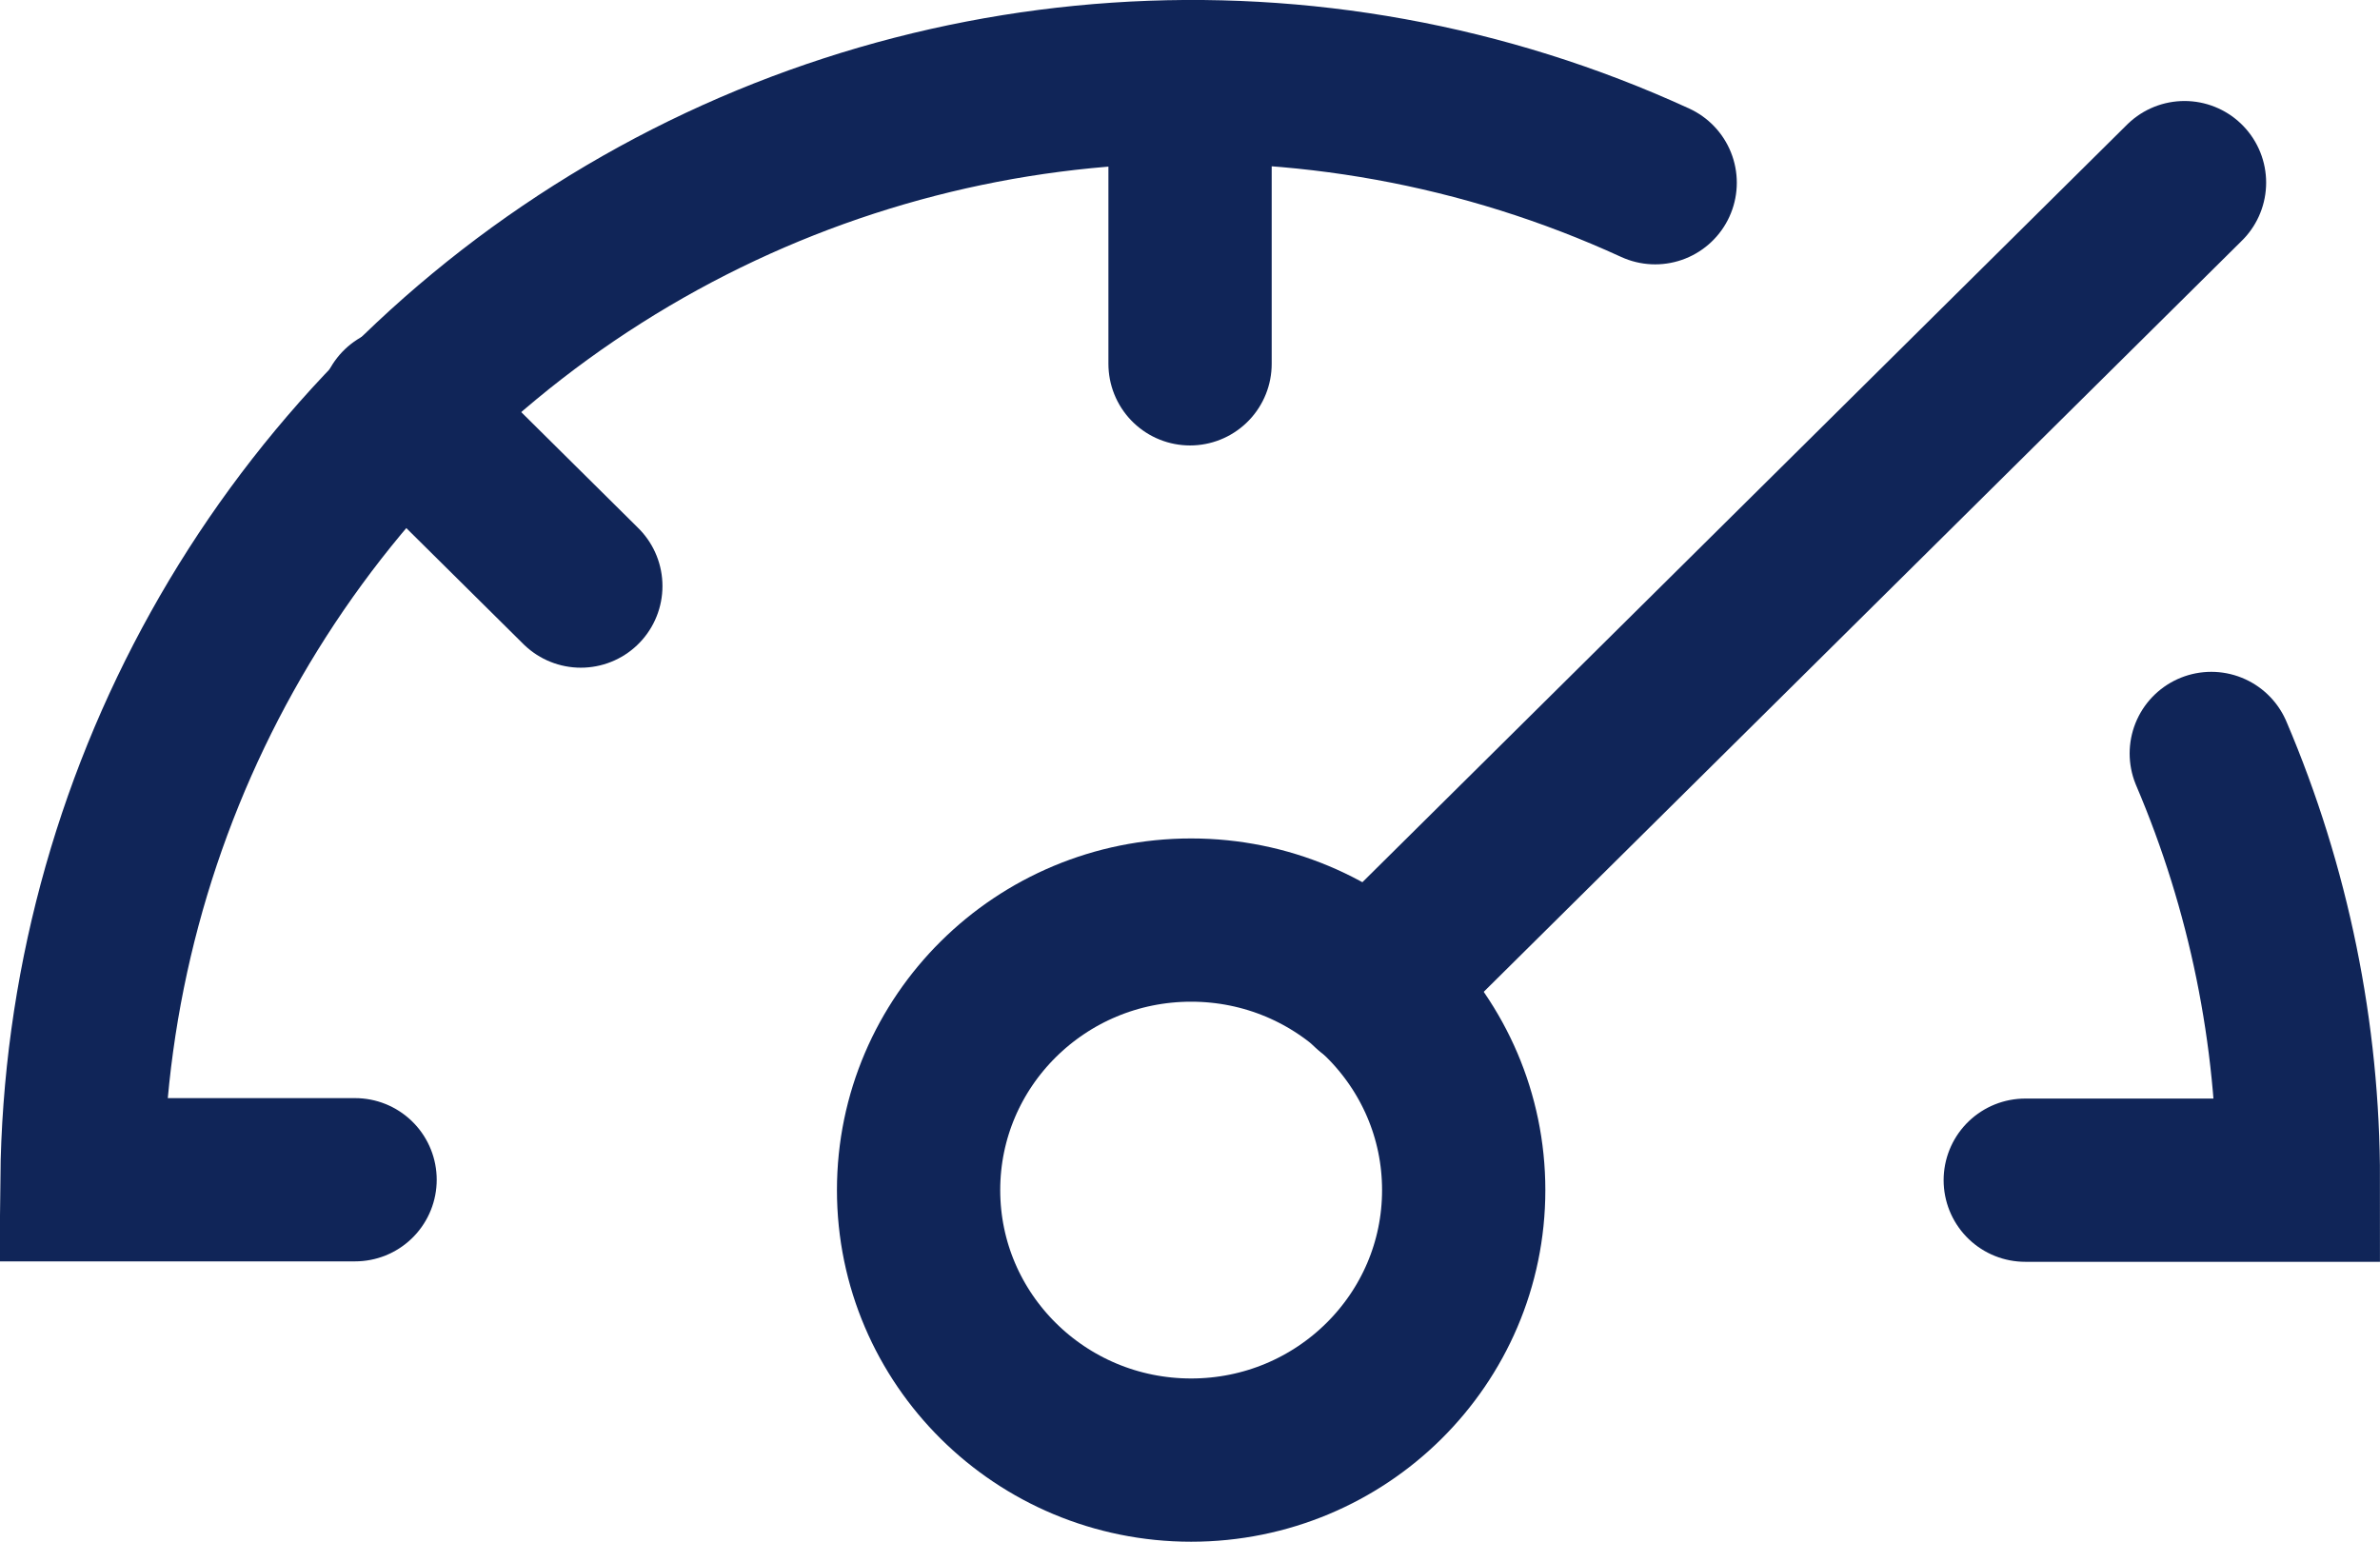
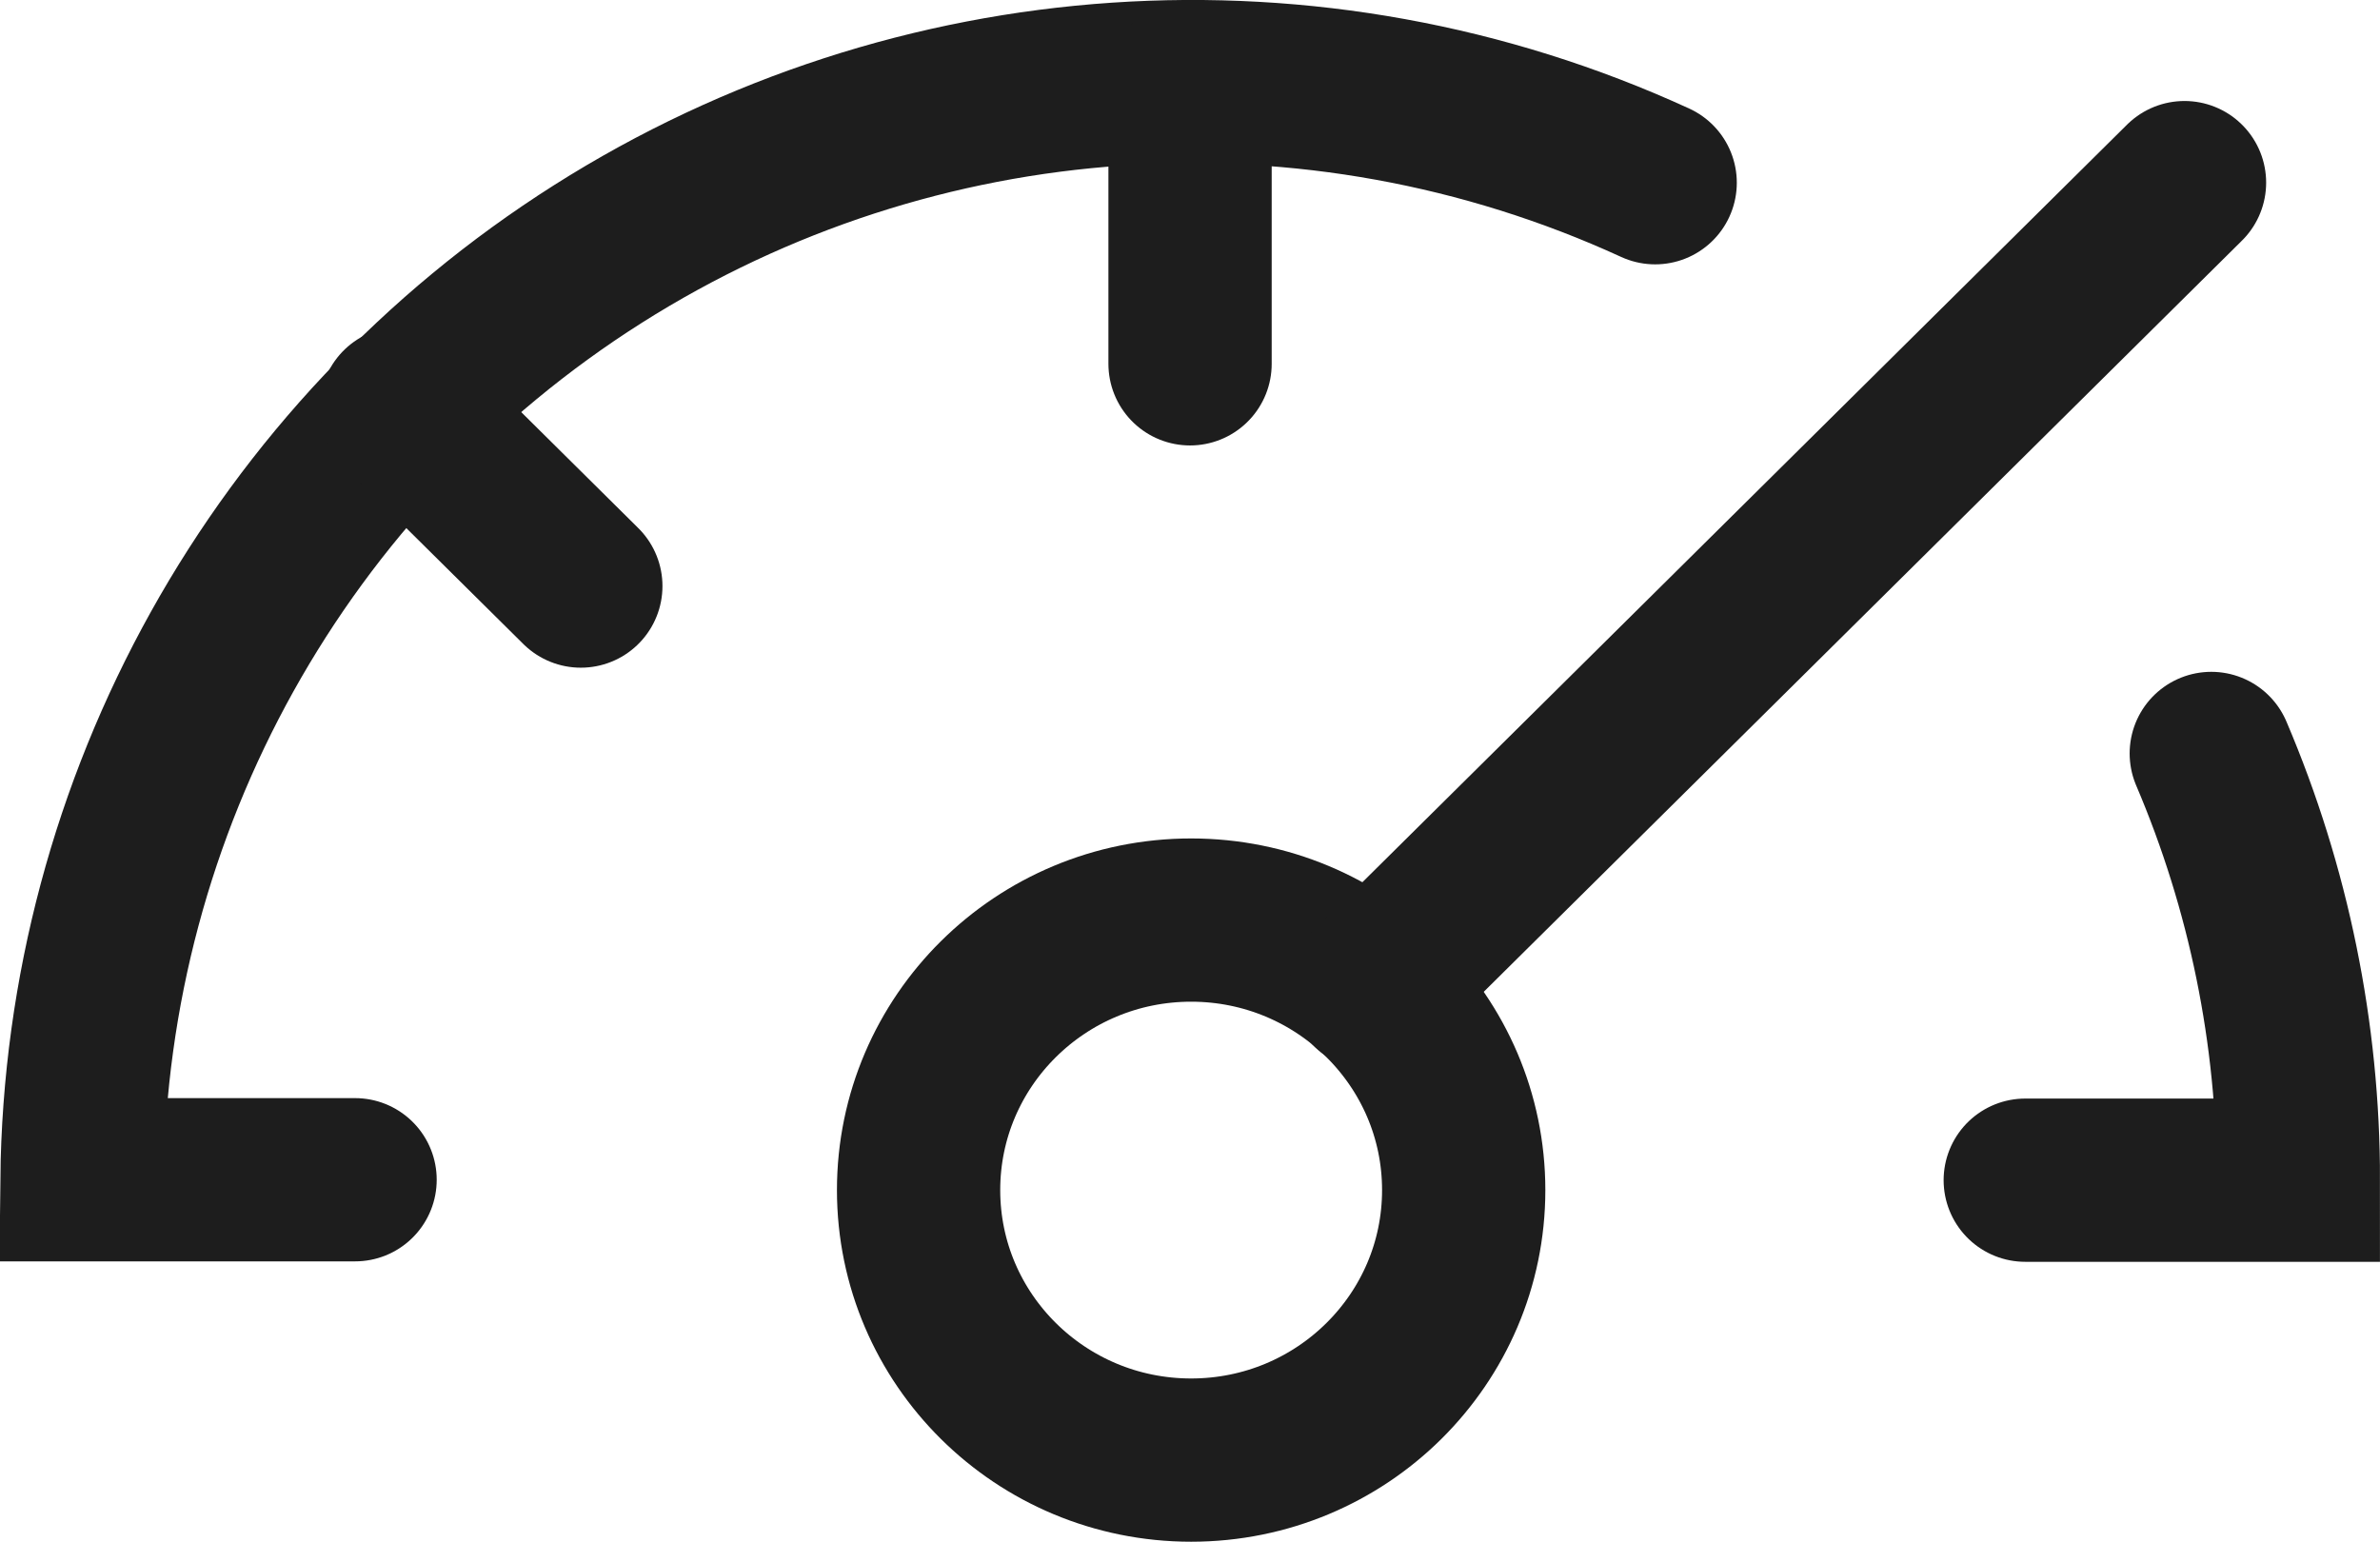
<svg xmlns="http://www.w3.org/2000/svg" width="21.865" height="14.166" viewBox="0 0 21.865 14.166">
  <g id="icon_dashboard" transform="translate(0.75 0.75)">
-     <path id="Path_1477" data-name="Path 1477" d="M860,373.761a10.2,10.2,0,0,0-14.453,9.161h2.509" transform="translate(-845.544 -372.832)" fill="none" stroke="#102558" stroke-linecap="round" stroke-width="1.5" />
-     <path id="Path_1478" data-name="Path 1478" d="M866.03,383.9h2.509a9.983,9.983,0,0,0-.8-3.921" transform="translate(-848.174 -373.806)" fill="none" stroke="#102558" stroke-linecap="round" stroke-width="1.5" />
-     <ellipse id="Ellipse_175" data-name="Ellipse 175" cx="2.504" cy="2.481" rx="2.504" ry="2.481" transform="translate(7.689 7.704)" fill="none" stroke="#102558" stroke-linecap="round" stroke-width="1.5" />
-     <line id="Line_96" data-name="Line 96" y1="7.402" x2="7.47" transform="translate(11.849 0.928)" fill="none" stroke="#102558" stroke-linecap="round" stroke-width="1.5" />
-     <line id="Line_97" data-name="Line 97" y2="2.593" transform="translate(10.183)" fill="none" stroke="#102558" stroke-linecap="round" stroke-width="1.5" />
-     <line id="Line_98" data-name="Line 98" x2="1.649" y2="1.634" transform="translate(2.937 3.001)" fill="none" stroke="#102558" stroke-linecap="round" stroke-width="1.5" />
+     <path id="Path_1477" data-name="Path 1477" d="M860,373.761a10.2,10.2,0,0,0-14.453,9.161h2.509" transform="translate(-845.544 -372.832)" fill="none" stroke="#1d1d1d" stroke-linecap="round" stroke-width="1.5" />
+     <path id="Path_1478" data-name="Path 1478" d="M866.03,383.9h2.509a9.983,9.983,0,0,0-.8-3.921" transform="translate(-848.174 -373.806)" fill="none" stroke="#1d1d1d" stroke-linecap="round" stroke-width="1.5" />
+     <ellipse id="Ellipse_175" data-name="Ellipse 175" cx="2.504" cy="2.481" rx="2.504" ry="2.481" transform="translate(7.689 7.704)" fill="none" stroke="#1d1d1d" stroke-linecap="round" stroke-width="1.5" />
+     <line id="Line_96" data-name="Line 96" y1="7.402" x2="7.47" transform="translate(11.849 0.928)" fill="none" stroke="#1d1d1d" stroke-linecap="round" stroke-width="1.5" />
+     <line id="Line_97" data-name="Line 97" y2="2.593" transform="translate(10.183)" fill="none" stroke="#1d1d1d" stroke-linecap="round" stroke-width="1.5" />
+     <line id="Line_98" data-name="Line 98" x2="1.649" y2="1.634" transform="translate(2.937 3.001)" fill="none" stroke="#1d1d1d" stroke-linecap="round" stroke-width="1.5" />
  </g>
</svg>
